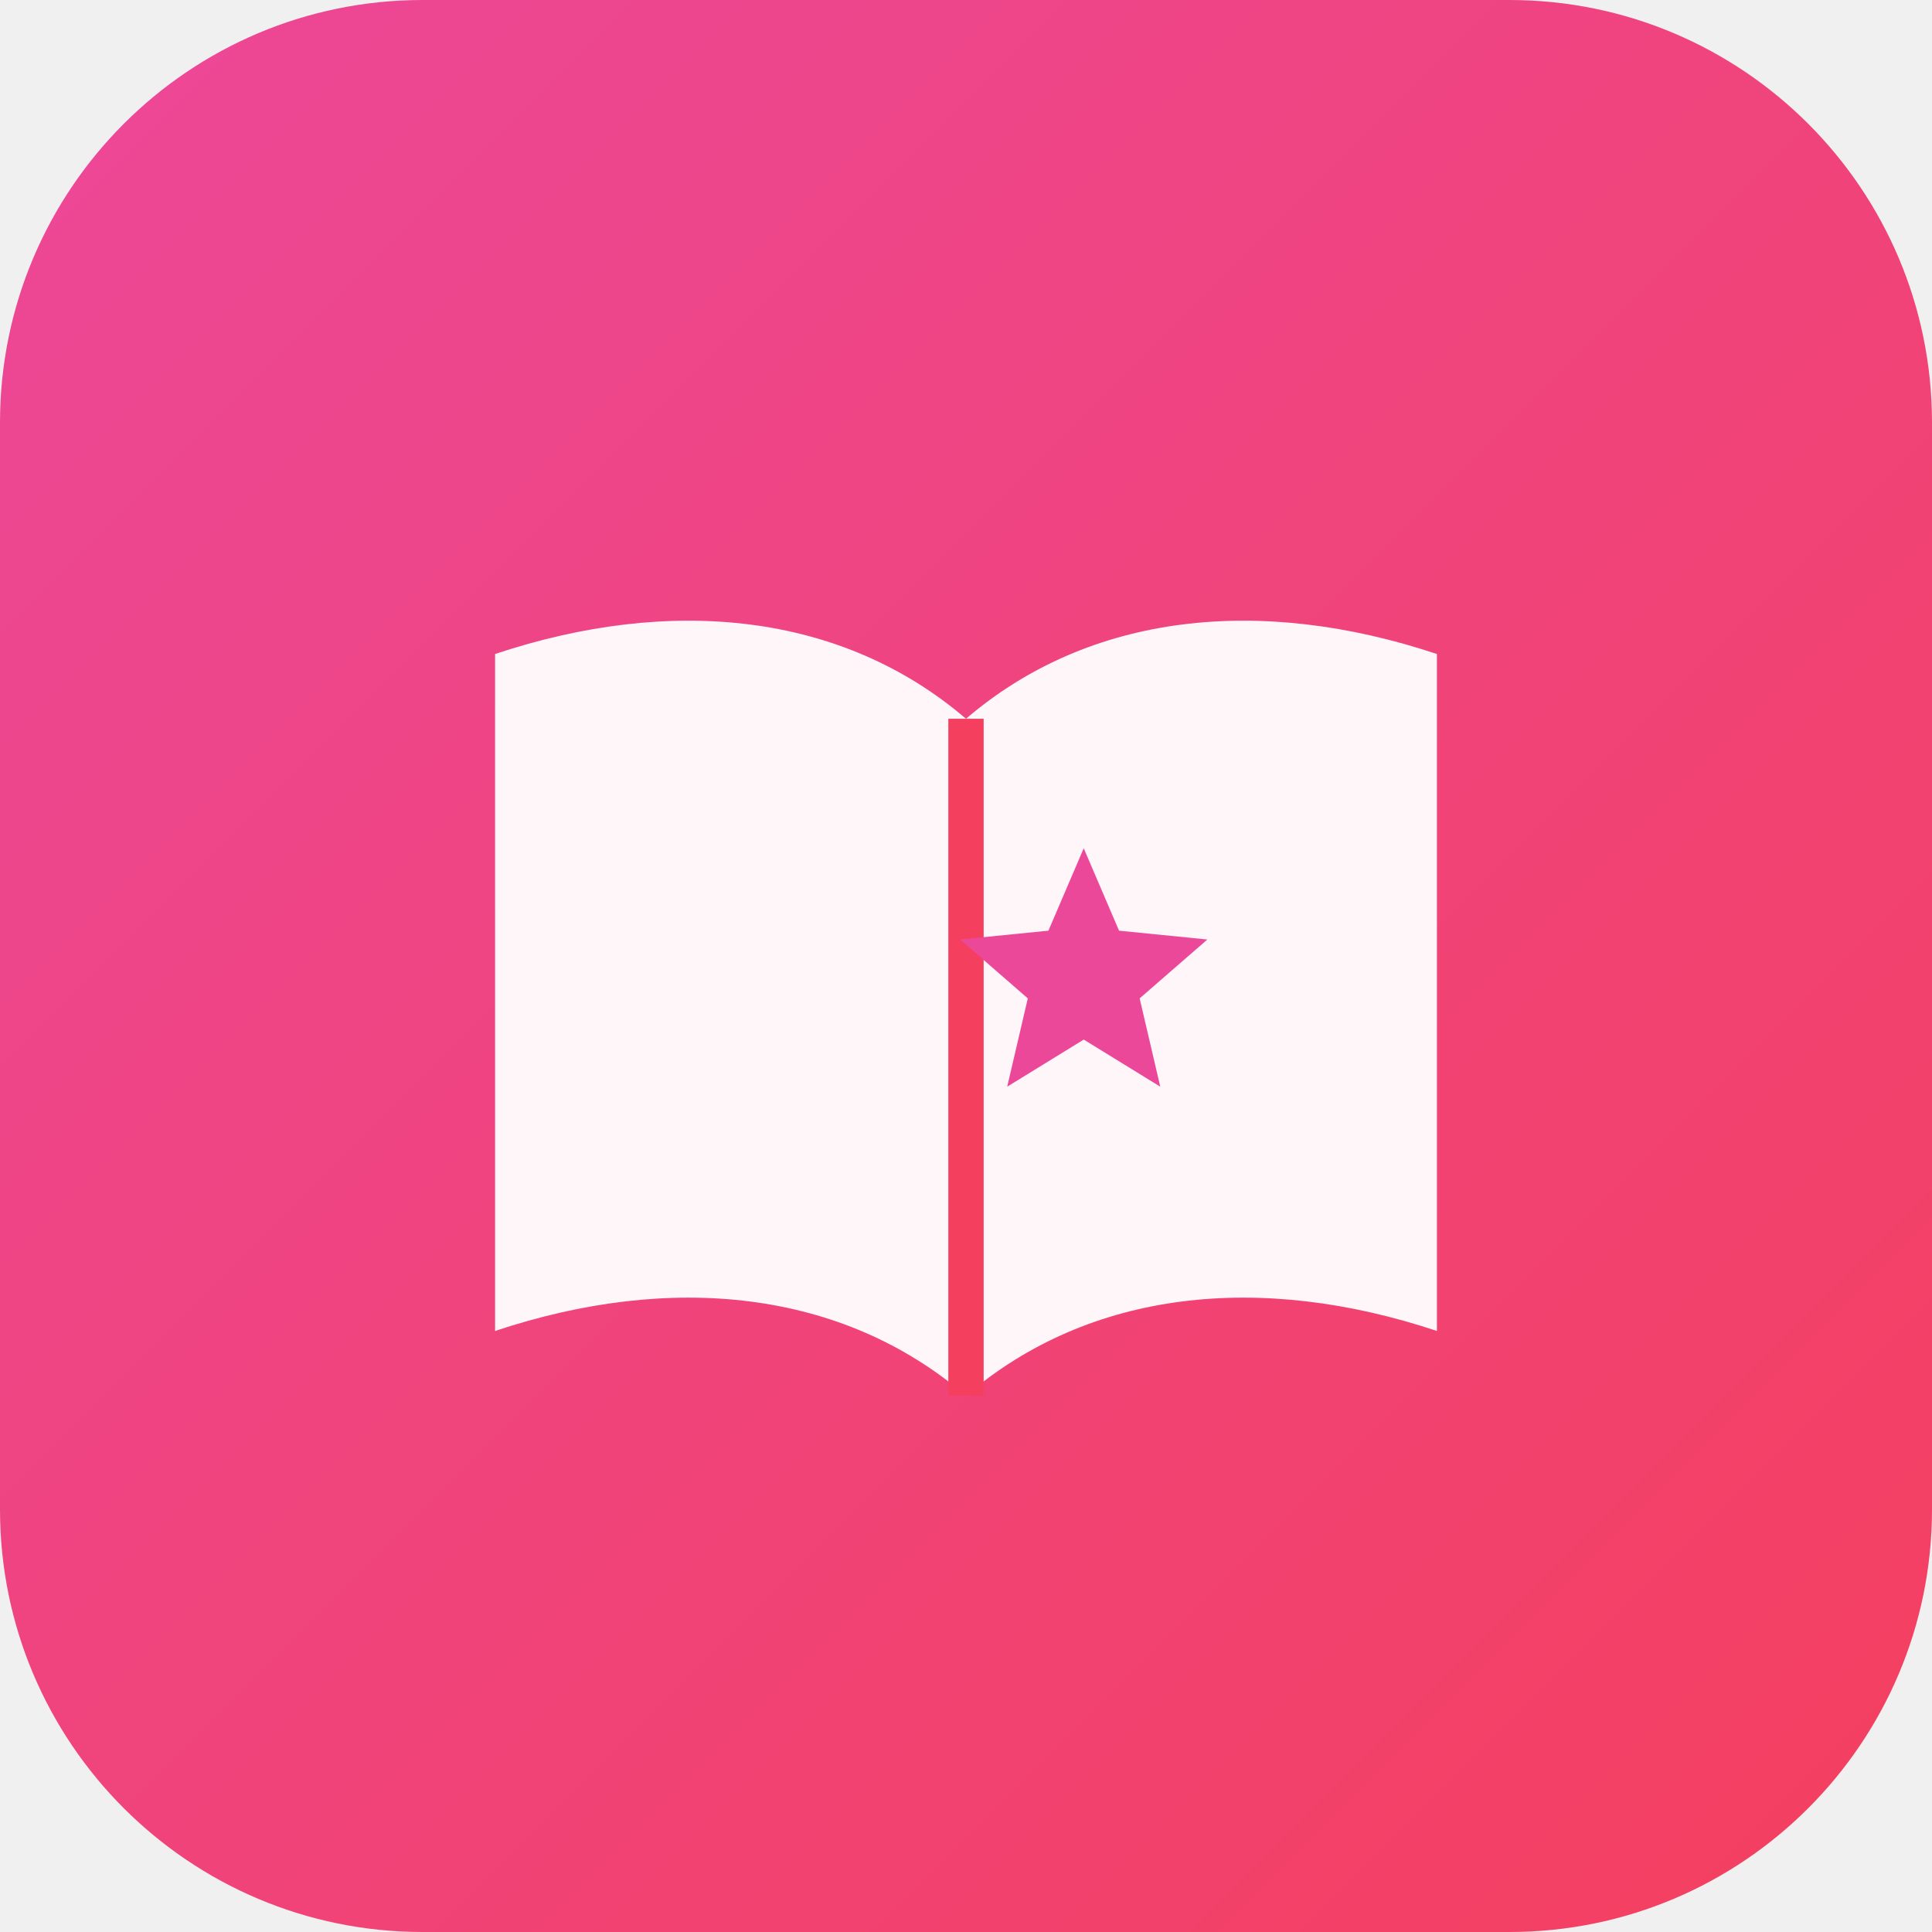
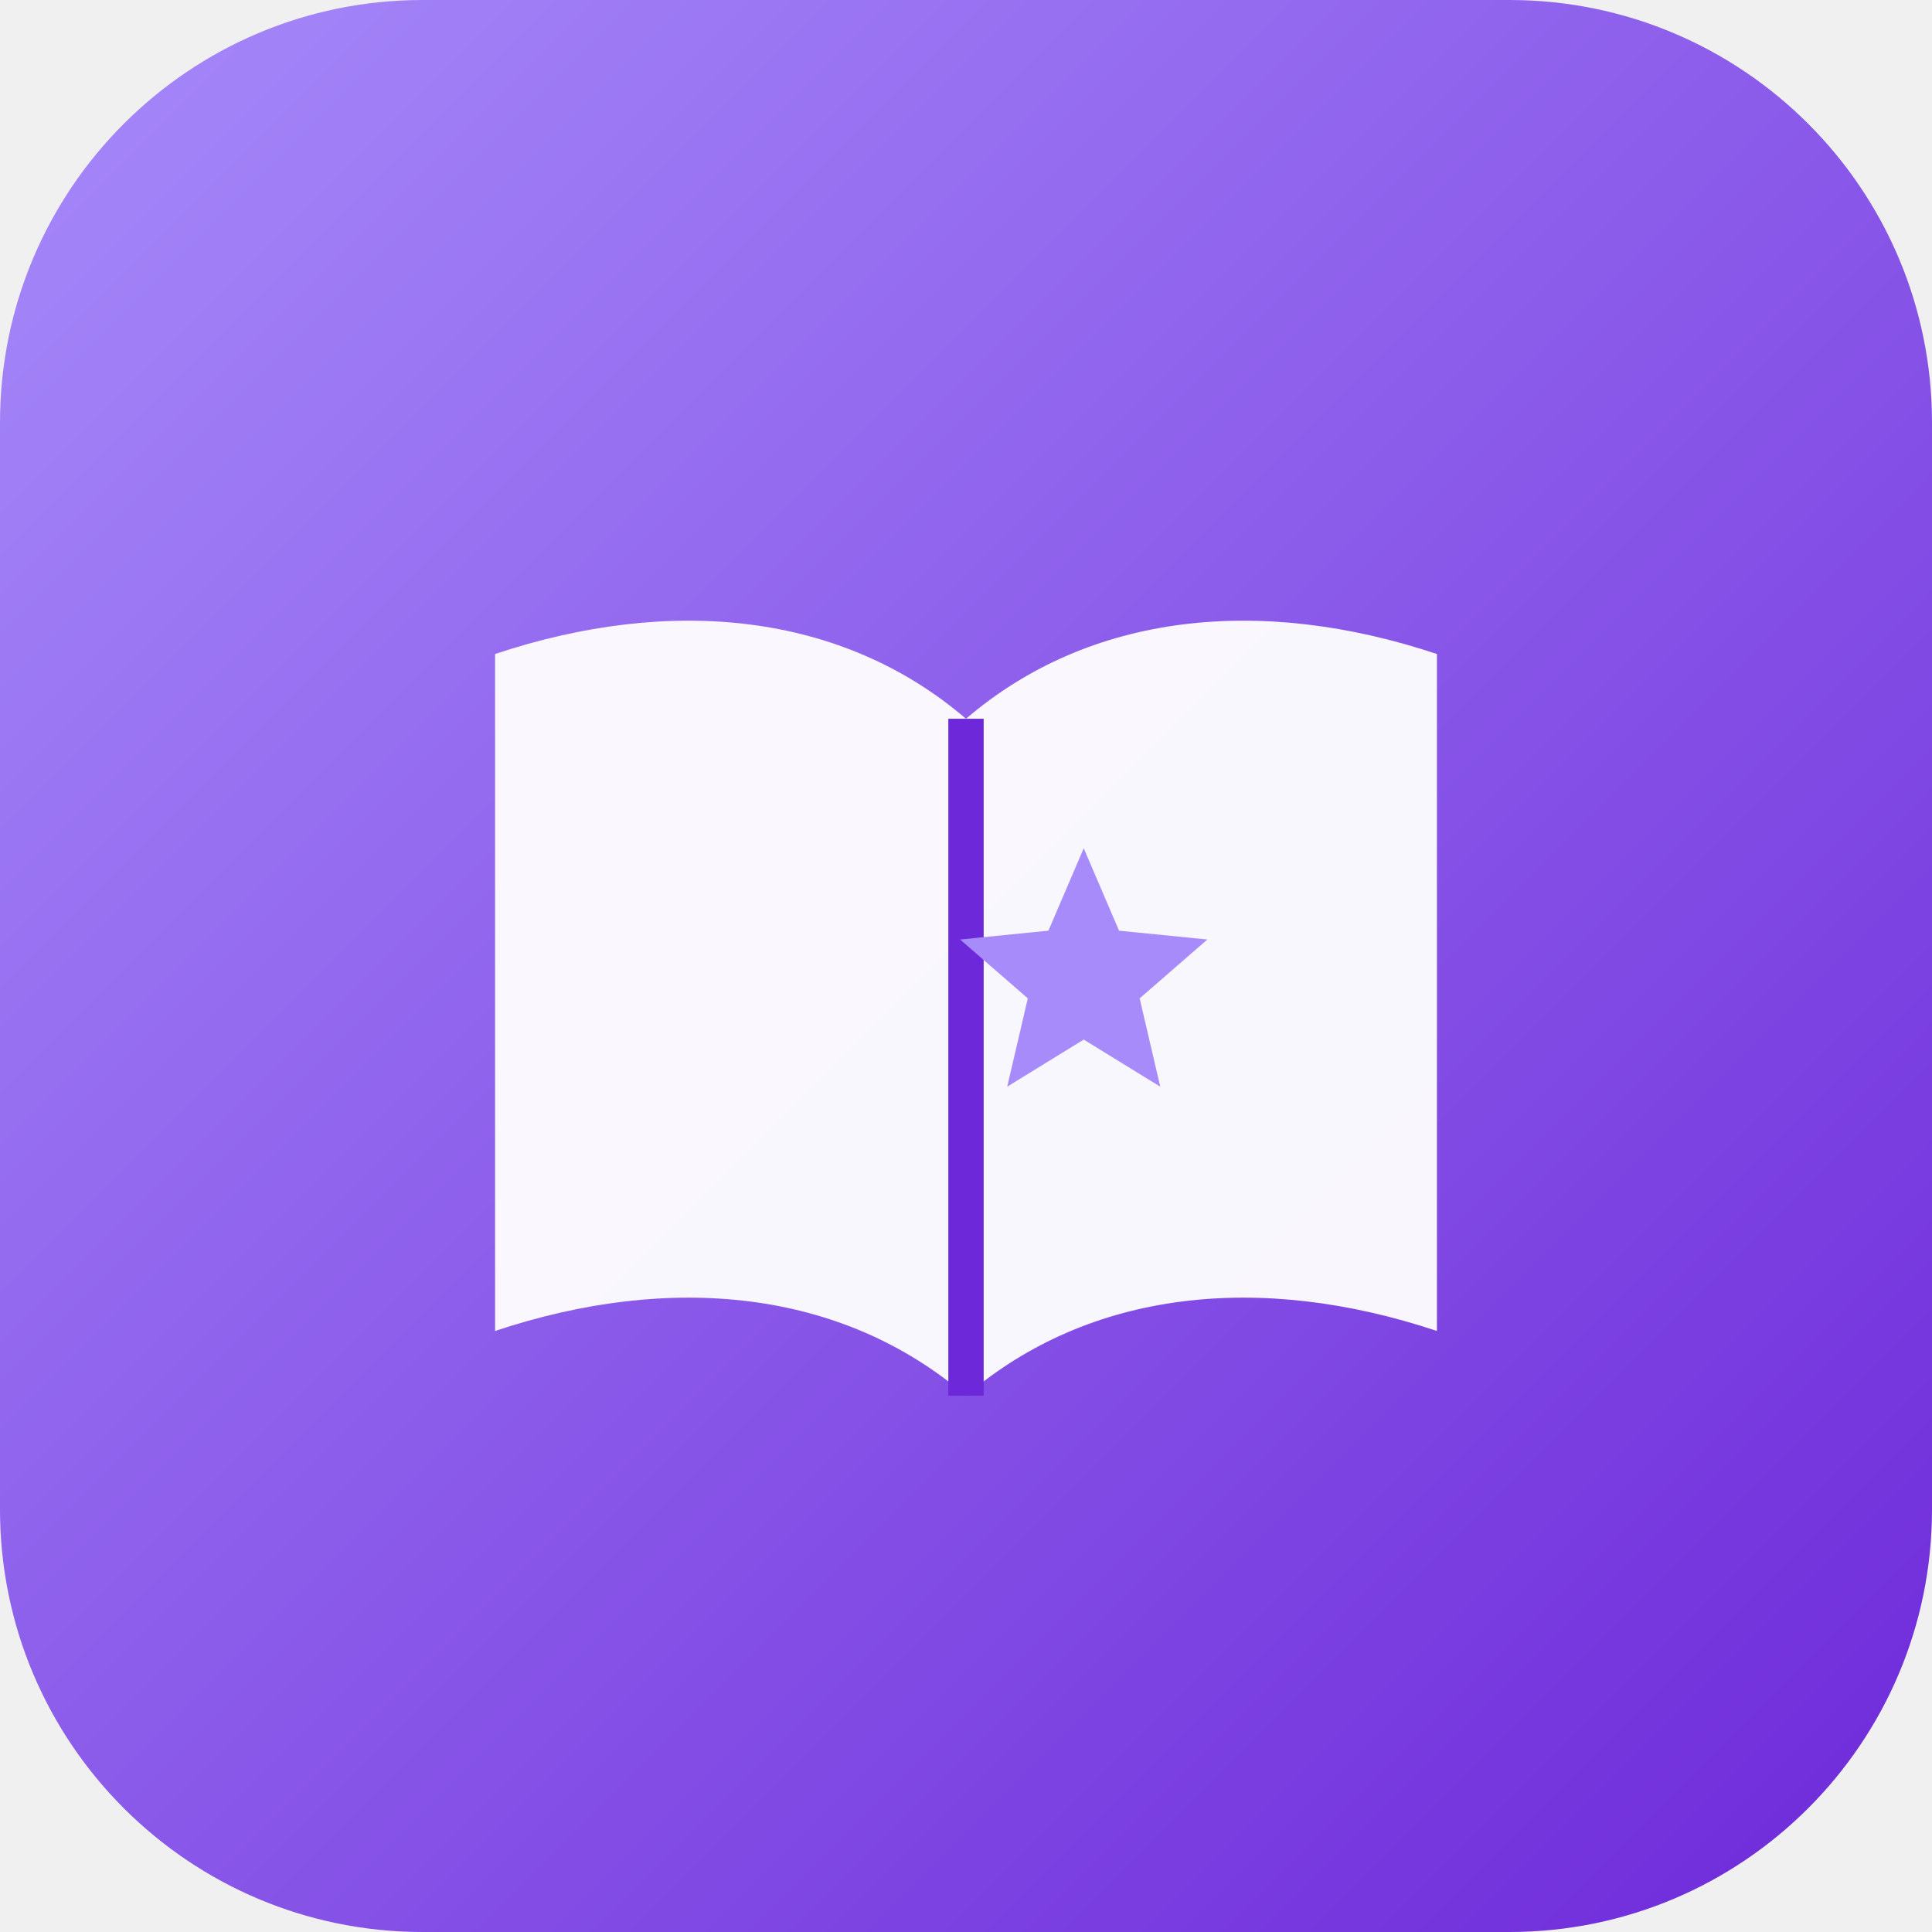
<svg xmlns="http://www.w3.org/2000/svg" width="512" height="512" viewBox="0 0 512 512">
  <defs>
    <linearGradient id="g" x1="0" y1="0" x2="1" y2="1">
-       <stop offset="0" stop-color="#ec4899" />
-       <stop offset="1" stop-color="#f43f5e" />
+       <stop offset="0" stop-color="#a78bfa" />
+       <stop offset="1" stop-color="#6d28d9" />
    </linearGradient>
  </defs>
  <rect width="512" height="512" rx="112" fill="url(#g)" />
  <g transform="translate(256 256) scale(0.78) translate(-256 -256)">
    <path d="M96 150c60-20 118-14 160 22 42-36 100-42 160-22v230c-60-20-118-14-160 22-42-36-100-42-160-22z" fill="#fff" opacity=".95" />
-     <path d="M256 172v230" stroke="#f43f5e" stroke-width="12" />
-     <path d="M356 230l12 28 30 3-23 20 7 30-26-16-26 16 7-30-23-20 30-3z" fill="#ec4899" transform="translate(-60 -14)" />
+     <path d="M256 172v230" stroke="#6d28d9" stroke-width="12" />
+     <path d="M356 230l12 28 30 3-23 20 7 30-26-16-26 16 7-30-23-20 30-3z" fill="#a78bfa" transform="translate(-60 -14)" />
  </g>
</svg>
